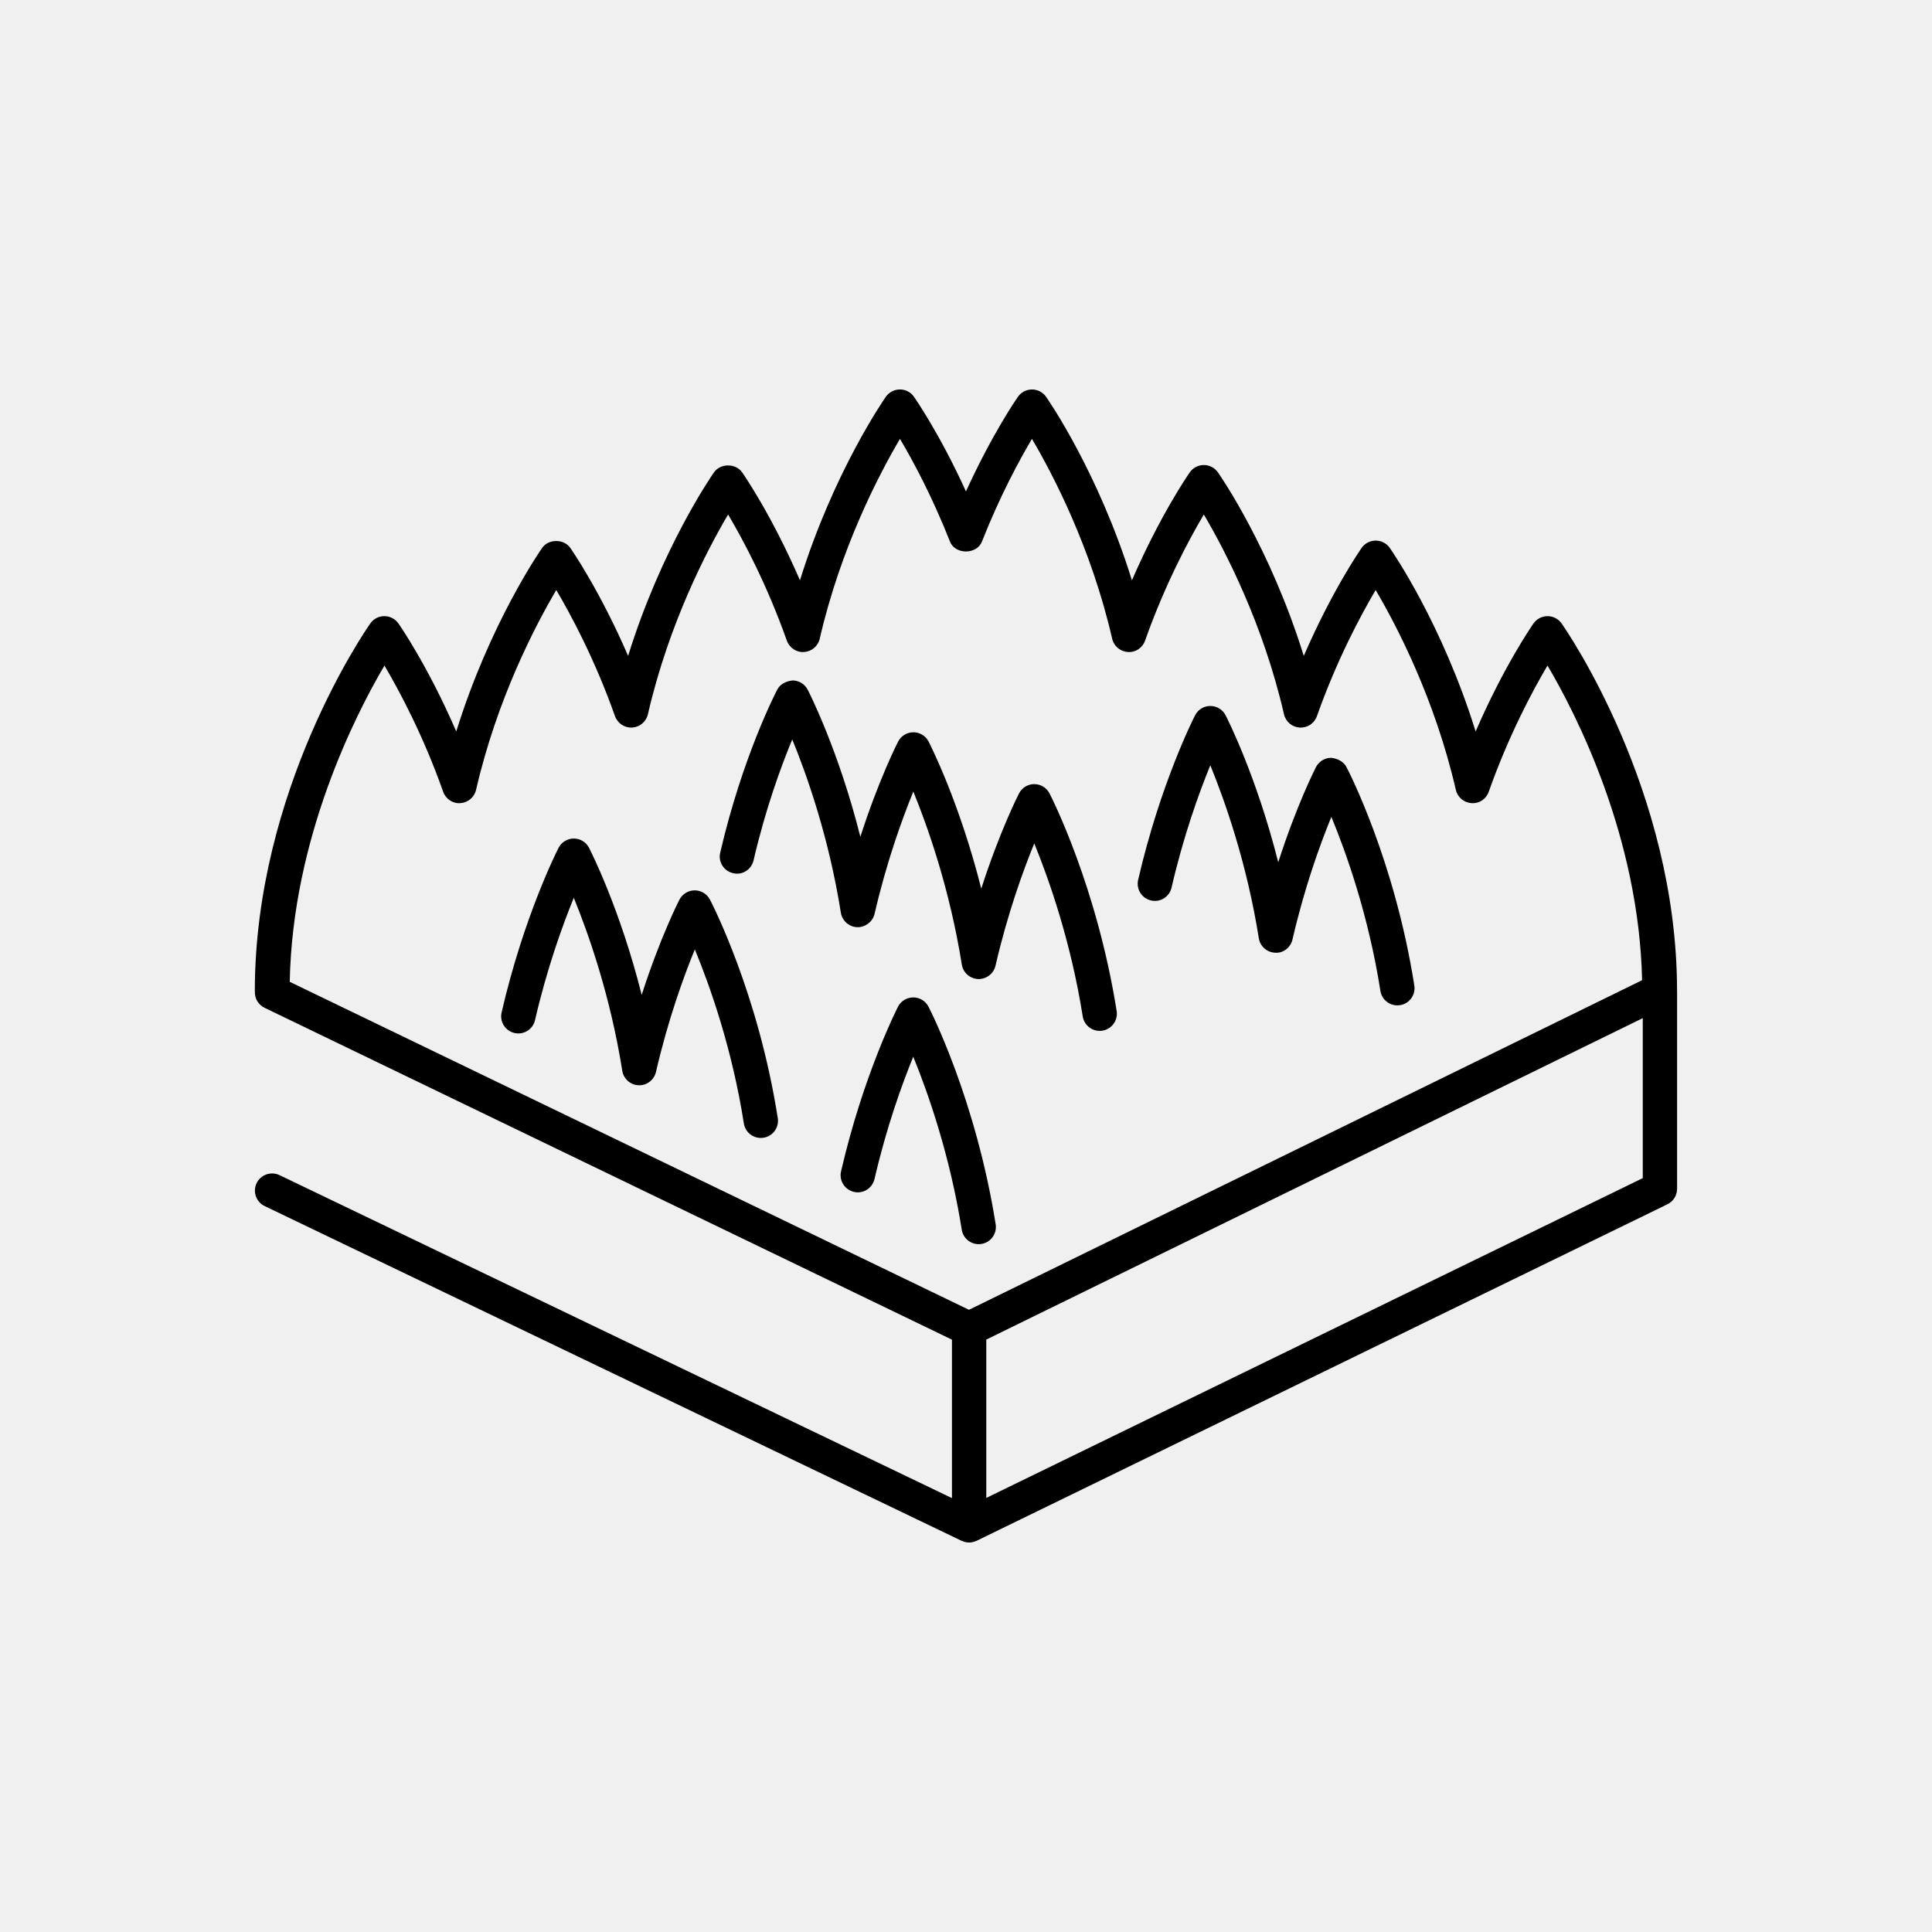
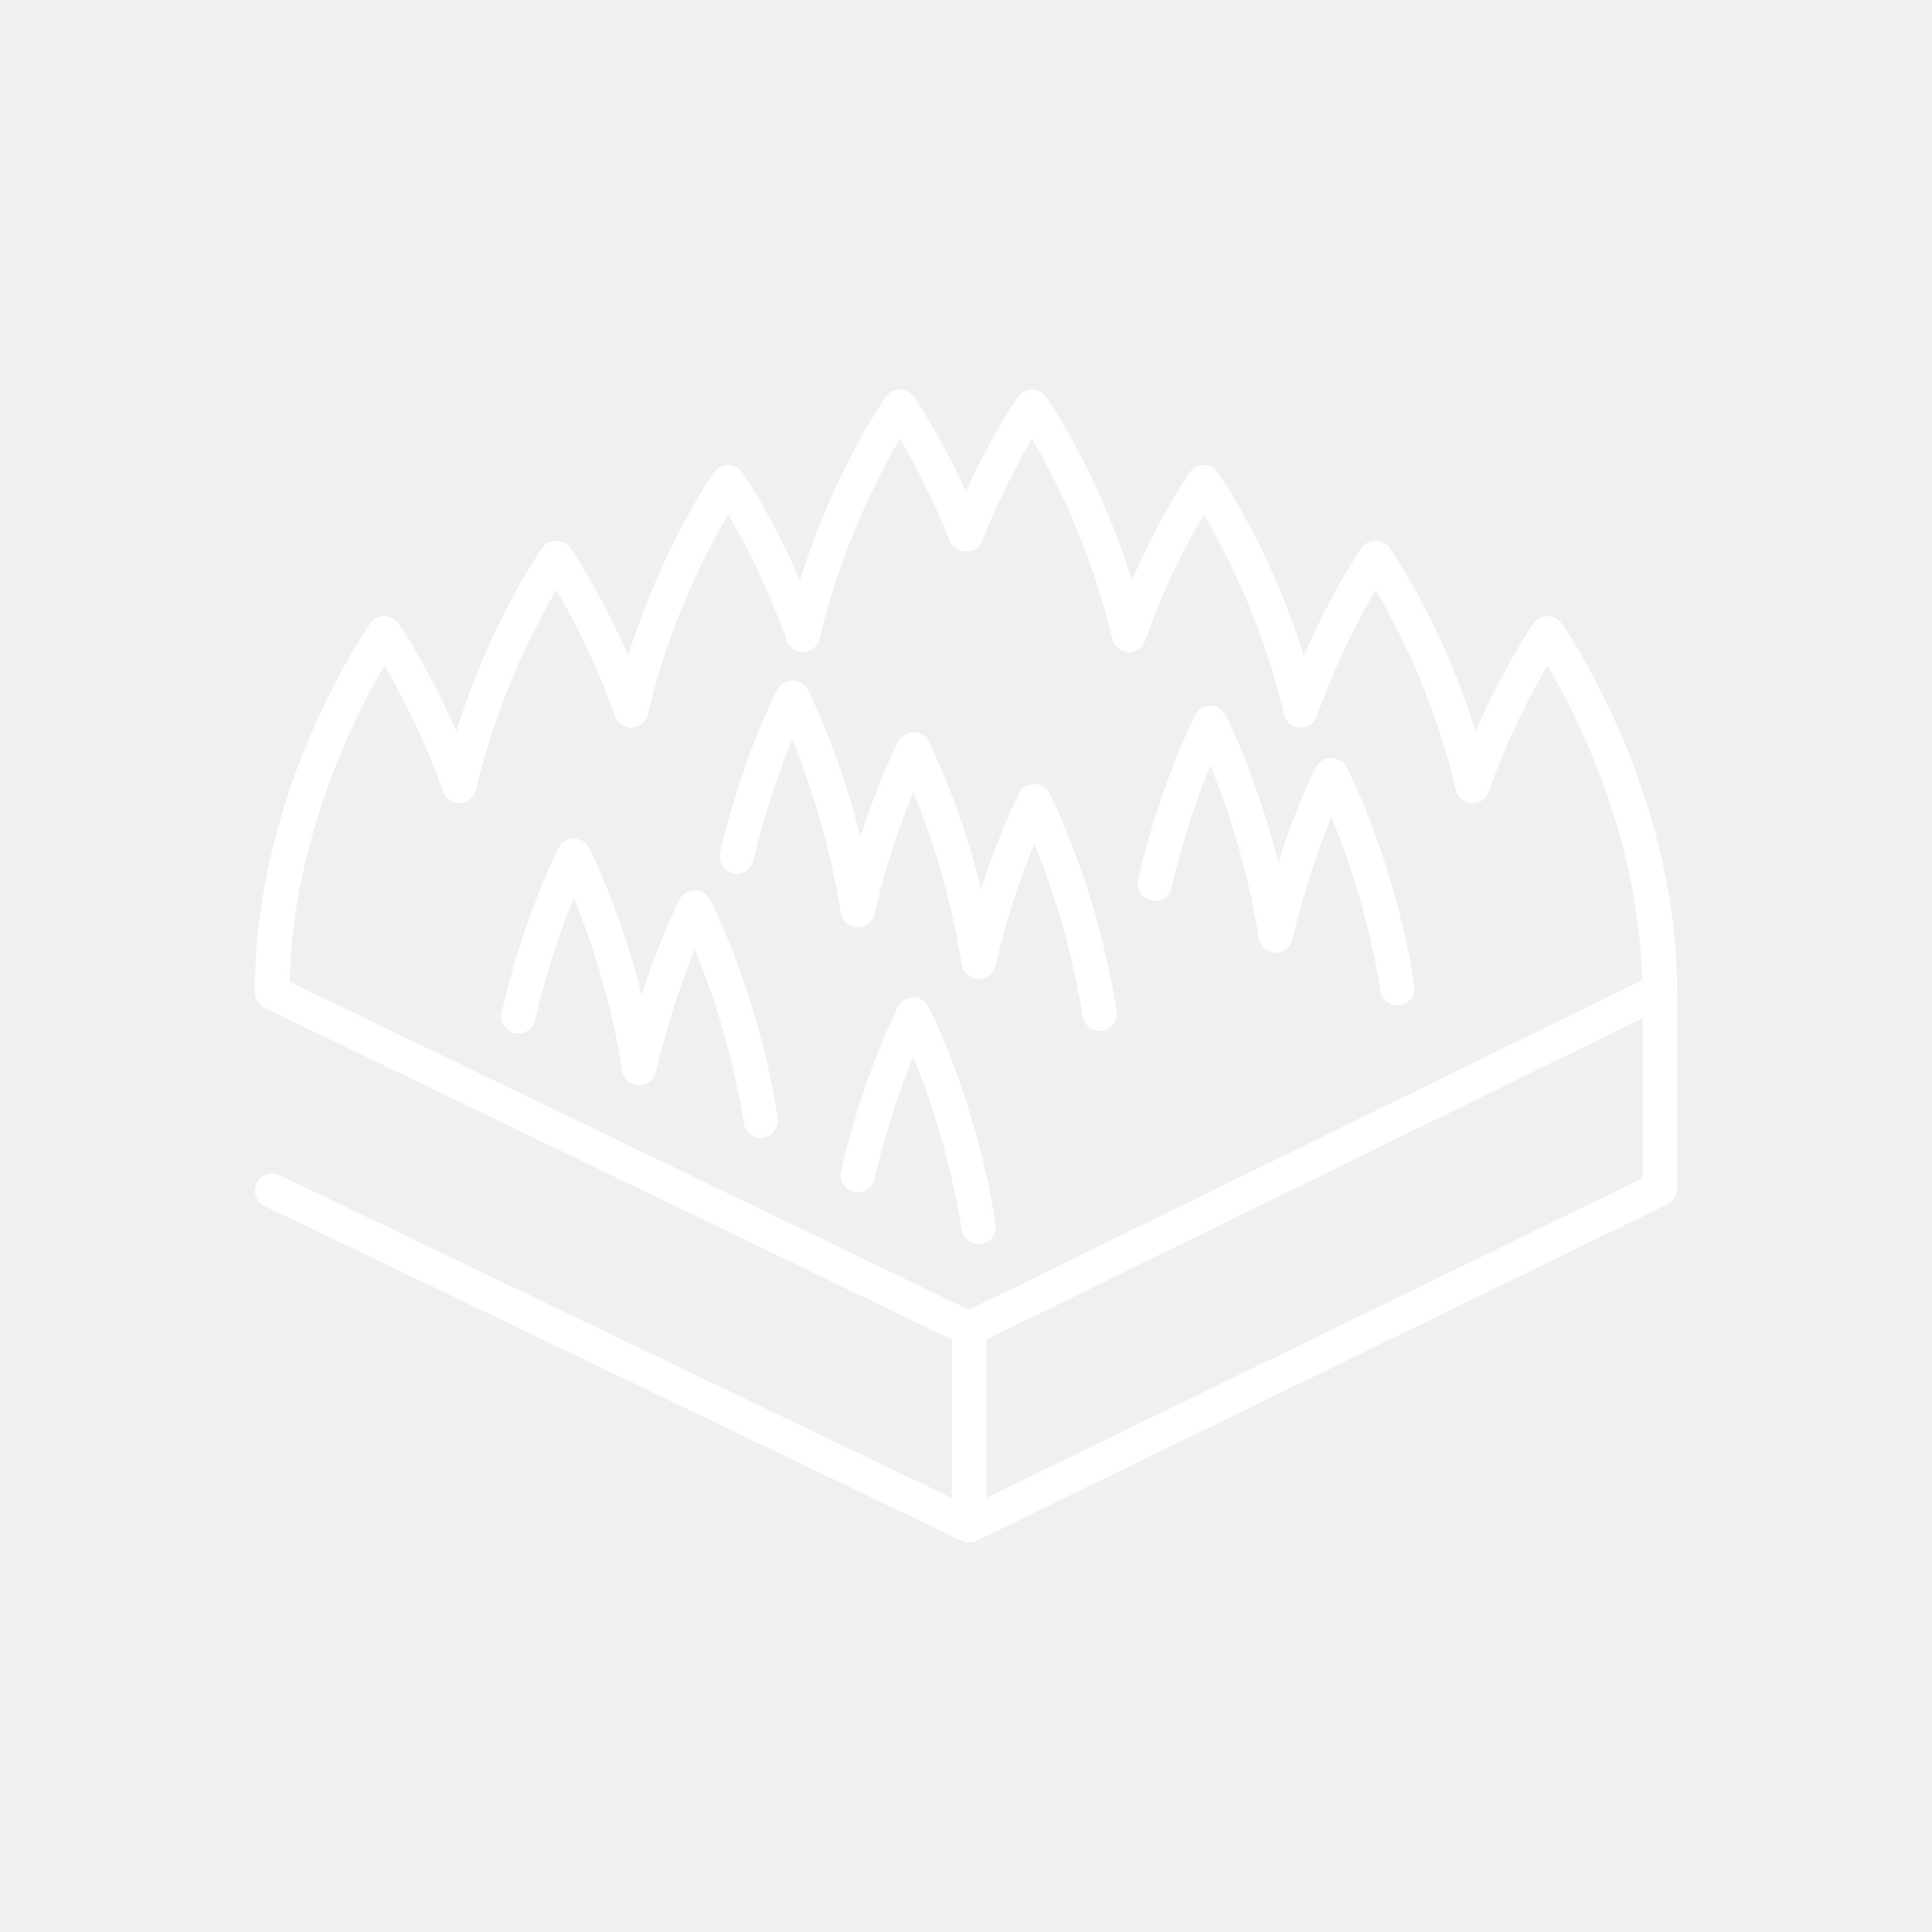
- <svg xmlns="http://www.w3.org/2000/svg" class="landscapeButton-icon" version="1.1" x="0px" y="0px" viewBox="0 0 100 100" preserveAspectRatio="xMidYMid meet">
+ <svg xmlns="http://www.w3.org/2000/svg" class="landscapeButton-icon" fill="#fff" version="1.1" x="0px" y="0px" viewBox="0 0 100 100" preserveAspectRatio="xMidYMid meet">
  <g>
    <path d="M86.804,51.27c-0.011-10.376-5.731-18.652-5.976-19c-0.167-0.237-0.437-0.378-0.727-0.378 c-0.29,0-0.562,0.142-0.729,0.379c-0.075,0.108-1.53,2.21-2.994,5.589c-1.73-5.575-4.318-9.321-4.443-9.499 c-0.167-0.239-0.439-0.38-0.729-0.38s-0.562,0.141-0.729,0.379c-0.075,0.108-1.53,2.21-2.994,5.589 c-1.73-5.575-4.318-9.321-4.443-9.499c-0.167-0.239-0.439-0.38-0.729-0.38s-0.562,0.141-0.729,0.379 c-0.075,0.108-1.53,2.21-2.994,5.589c-1.73-5.575-4.318-9.321-4.443-9.499c-0.167-0.238-0.439-0.38-0.729-0.38 s-0.56,0.141-0.727,0.378c-0.064,0.091-1.332,1.916-2.691,4.898c-1.358-2.982-2.627-4.806-2.691-4.898 c-0.165-0.238-0.437-0.379-0.727-0.379s-0.562,0.142-0.729,0.38c-0.125,0.179-2.713,3.924-4.445,9.499 c-1.462-3.38-2.918-5.481-2.993-5.589c-0.333-0.475-1.124-0.476-1.457,0.001c-0.125,0.179-2.713,3.924-4.445,9.499 c-1.462-3.38-2.918-5.481-2.993-5.589c-0.333-0.475-1.124-0.476-1.457,0.001c-0.125,0.179-2.713,3.924-4.445,9.499 c-1.462-3.38-2.918-5.481-2.993-5.589c-0.167-0.237-0.439-0.379-0.729-0.379s-0.56,0.141-0.727,0.378 c-0.245,0.348-5.977,8.64-5.977,19.031c0,0.005,0.002,0.008,0.003,0.013c-0.02,0.348,0.166,0.689,0.499,0.85L49.273,69.34v8.202 L14.469,60.825c-0.442-0.21-0.972-0.027-1.187,0.416c-0.212,0.442-0.026,0.972,0.416,1.185l36.078,17.328 c0.006,0.003,0.013,0.002,0.019,0.004c0.112,0.051,0.235,0.083,0.366,0.083c0.132,0,0.255-0.033,0.368-0.085 c0.007-0.003,0.014-0.002,0.021-0.005l35.756-17.418c0.305-0.149,0.5-0.459,0.5-0.799V51.274 C86.805,51.273,86.804,51.272,86.804,51.27z M19.899,34.45c0.767,1.298,2.004,3.604,3.039,6.53c0.132,0.374,0.496,0.621,0.888,0.59 c0.394-0.023,0.727-0.303,0.815-0.687c1.088-4.728,3.081-8.526,4.152-10.343c0.767,1.298,2.004,3.604,3.039,6.529 c0.134,0.373,0.501,0.612,0.888,0.59c0.394-0.023,0.727-0.303,0.815-0.687c1.088-4.728,3.081-8.526,4.152-10.343 c0.767,1.298,2.004,3.604,3.039,6.529c0.134,0.374,0.507,0.622,0.888,0.59c0.394-0.023,0.727-0.303,0.815-0.687 c1.089-4.729,3.083-8.529,4.153-10.345c0.658,1.109,1.66,2.962,2.59,5.319c0.267,0.68,1.384,0.678,1.652,0 c0.926-2.351,1.931-4.206,2.59-5.319c1.07,1.816,3.064,5.616,4.152,10.345c0.088,0.384,0.42,0.664,0.815,0.687 c0.396,0.03,0.756-0.216,0.888-0.59c1.036-2.925,2.274-5.231,3.041-6.529c1.07,1.817,3.062,5.616,4.15,10.343 c0.088,0.384,0.42,0.664,0.815,0.687c0.401,0.021,0.756-0.217,0.888-0.59c1.036-2.925,2.274-5.231,3.041-6.529 c1.07,1.817,3.062,5.616,4.15,10.343c0.088,0.384,0.42,0.664,0.815,0.687c0.406,0.03,0.756-0.216,0.888-0.59 c1.037-2.927,2.274-5.234,3.041-6.531c1.49,2.517,4.734,8.868,4.897,16.286l-34.841,17.06L14.997,50.819 C15.138,43.38,18.405,36.981,19.899,34.45z M85.029,60.98L51.05,77.532v-8.196l33.979-16.638V60.98z" />
    <path d="M37.938,45.194c0.487,0.121,0.956-0.186,1.067-0.664c0.616-2.657,1.416-4.845,2.002-6.259 c0.765,1.87,1.901,5.091,2.516,8.971c0.068,0.42,0.422,0.734,0.847,0.749c0.394,0.015,0.802-0.274,0.897-0.687 c0.619-2.679,1.421-4.898,2.007-6.332c0.763,1.872,1.894,5.086,2.509,8.955c0.068,0.42,0.422,0.733,0.847,0.748 c0.415,0.012,0.8-0.273,0.897-0.688c0.618-2.679,1.421-4.898,2.006-6.333c0.765,1.872,1.896,5.086,2.509,8.955 c0.069,0.438,0.448,0.749,0.876,0.749c0.047,0,0.094-0.003,0.141-0.011c0.484-0.076,0.815-0.532,0.739-1.016 c-1.024-6.456-3.374-11.07-3.475-11.264c-0.153-0.296-0.456-0.481-0.789-0.481c-0.333,0-0.638,0.186-0.789,0.482 c-0.054,0.104-0.999,1.963-1.955,4.928c-1.129-4.482-2.646-7.457-2.725-7.612c-0.153-0.296-0.456-0.481-0.789-0.481 c-0.333,0-0.638,0.186-0.791,0.483c-0.052,0.104-0.998,1.962-1.953,4.926c-1.128-4.482-2.646-7.456-2.725-7.611 c-0.153-0.295-0.455-0.481-0.786-0.481c-0.33,0.038-0.637,0.181-0.791,0.476c-0.073,0.139-1.797,3.464-2.951,8.431 C37.162,44.605,37.461,45.083,37.938,45.194z" />
    <path d="M47.27,51.626c-0.333,0-0.638,0.186-0.791,0.483c-0.071,0.141-1.79,3.524-2.946,8.517 c-0.111,0.478,0.187,0.955,0.666,1.066c0.474,0.115,0.954-0.188,1.065-0.665c0.619-2.679,1.421-4.897,2.006-6.332 c0.765,1.875,1.898,5.094,2.51,8.954c0.069,0.437,0.448,0.749,0.876,0.749c0.047,0,0.094-0.003,0.141-0.011 c0.486-0.076,0.815-0.532,0.739-1.017C50.51,56.914,48.16,52.3,48.059,52.107C47.906,51.811,47.603,51.626,47.27,51.626z" />
    <path d="M59.575,46.607c0.482,0.113,0.954-0.187,1.065-0.666c0.618-2.678,1.419-4.896,2.006-6.331 c0.765,1.875,1.898,5.093,2.51,8.954c0.068,0.42,0.422,0.733,0.847,0.748c0.42,0.035,0.8-0.273,0.897-0.688 c0.619-2.686,1.424-4.91,2.011-6.344c0.775,1.876,1.927,5.113,2.538,9.008c0.069,0.438,0.448,0.75,0.876,0.75 c0.047,0,0.092-0.003,0.139-0.01c0.486-0.076,0.817-0.531,0.741-1.016c-1.02-6.495-3.412-11.119-3.513-11.312 c-0.154-0.295-0.489-0.446-0.791-0.476c-0.331,0.002-0.635,0.187-0.788,0.483c-0.052,0.104-0.998,1.962-1.952,4.925 c-1.129-4.48-2.646-7.456-2.725-7.61c-0.153-0.296-0.456-0.481-0.789-0.481c-0.333,0-0.638,0.186-0.789,0.482 c-0.073,0.141-1.794,3.524-2.948,8.518C58.8,46.019,59.096,46.496,59.575,46.607z" />
    <path d="M26.628,53.468c0.482,0.111,0.954-0.187,1.065-0.666c0.618-2.679,1.421-4.898,2.006-6.333 c0.765,1.872,1.896,5.086,2.51,8.956c0.068,0.42,0.422,0.733,0.847,0.748c0.42,0.017,0.8-0.274,0.897-0.688 c0.619-2.686,1.424-4.91,2.011-6.344c0.775,1.876,1.927,5.113,2.538,9.009c0.069,0.438,0.448,0.75,0.876,0.75 c0.047,0,0.092-0.003,0.139-0.01c0.486-0.076,0.817-0.531,0.741-1.016c-1.02-6.496-3.412-11.12-3.513-11.313 c-0.154-0.293-0.458-0.476-0.788-0.476c-0.002,0-0.002,0-0.003,0c-0.331,0.002-0.635,0.187-0.788,0.483 c-0.052,0.104-0.998,1.962-1.952,4.926c-1.129-4.482-2.646-7.456-2.725-7.611c-0.153-0.296-0.456-0.481-0.789-0.481 s-0.638,0.186-0.789,0.482c-0.073,0.142-1.794,3.525-2.948,8.519C25.853,52.881,26.149,53.357,26.628,53.468z" />
  </g>
</svg>
